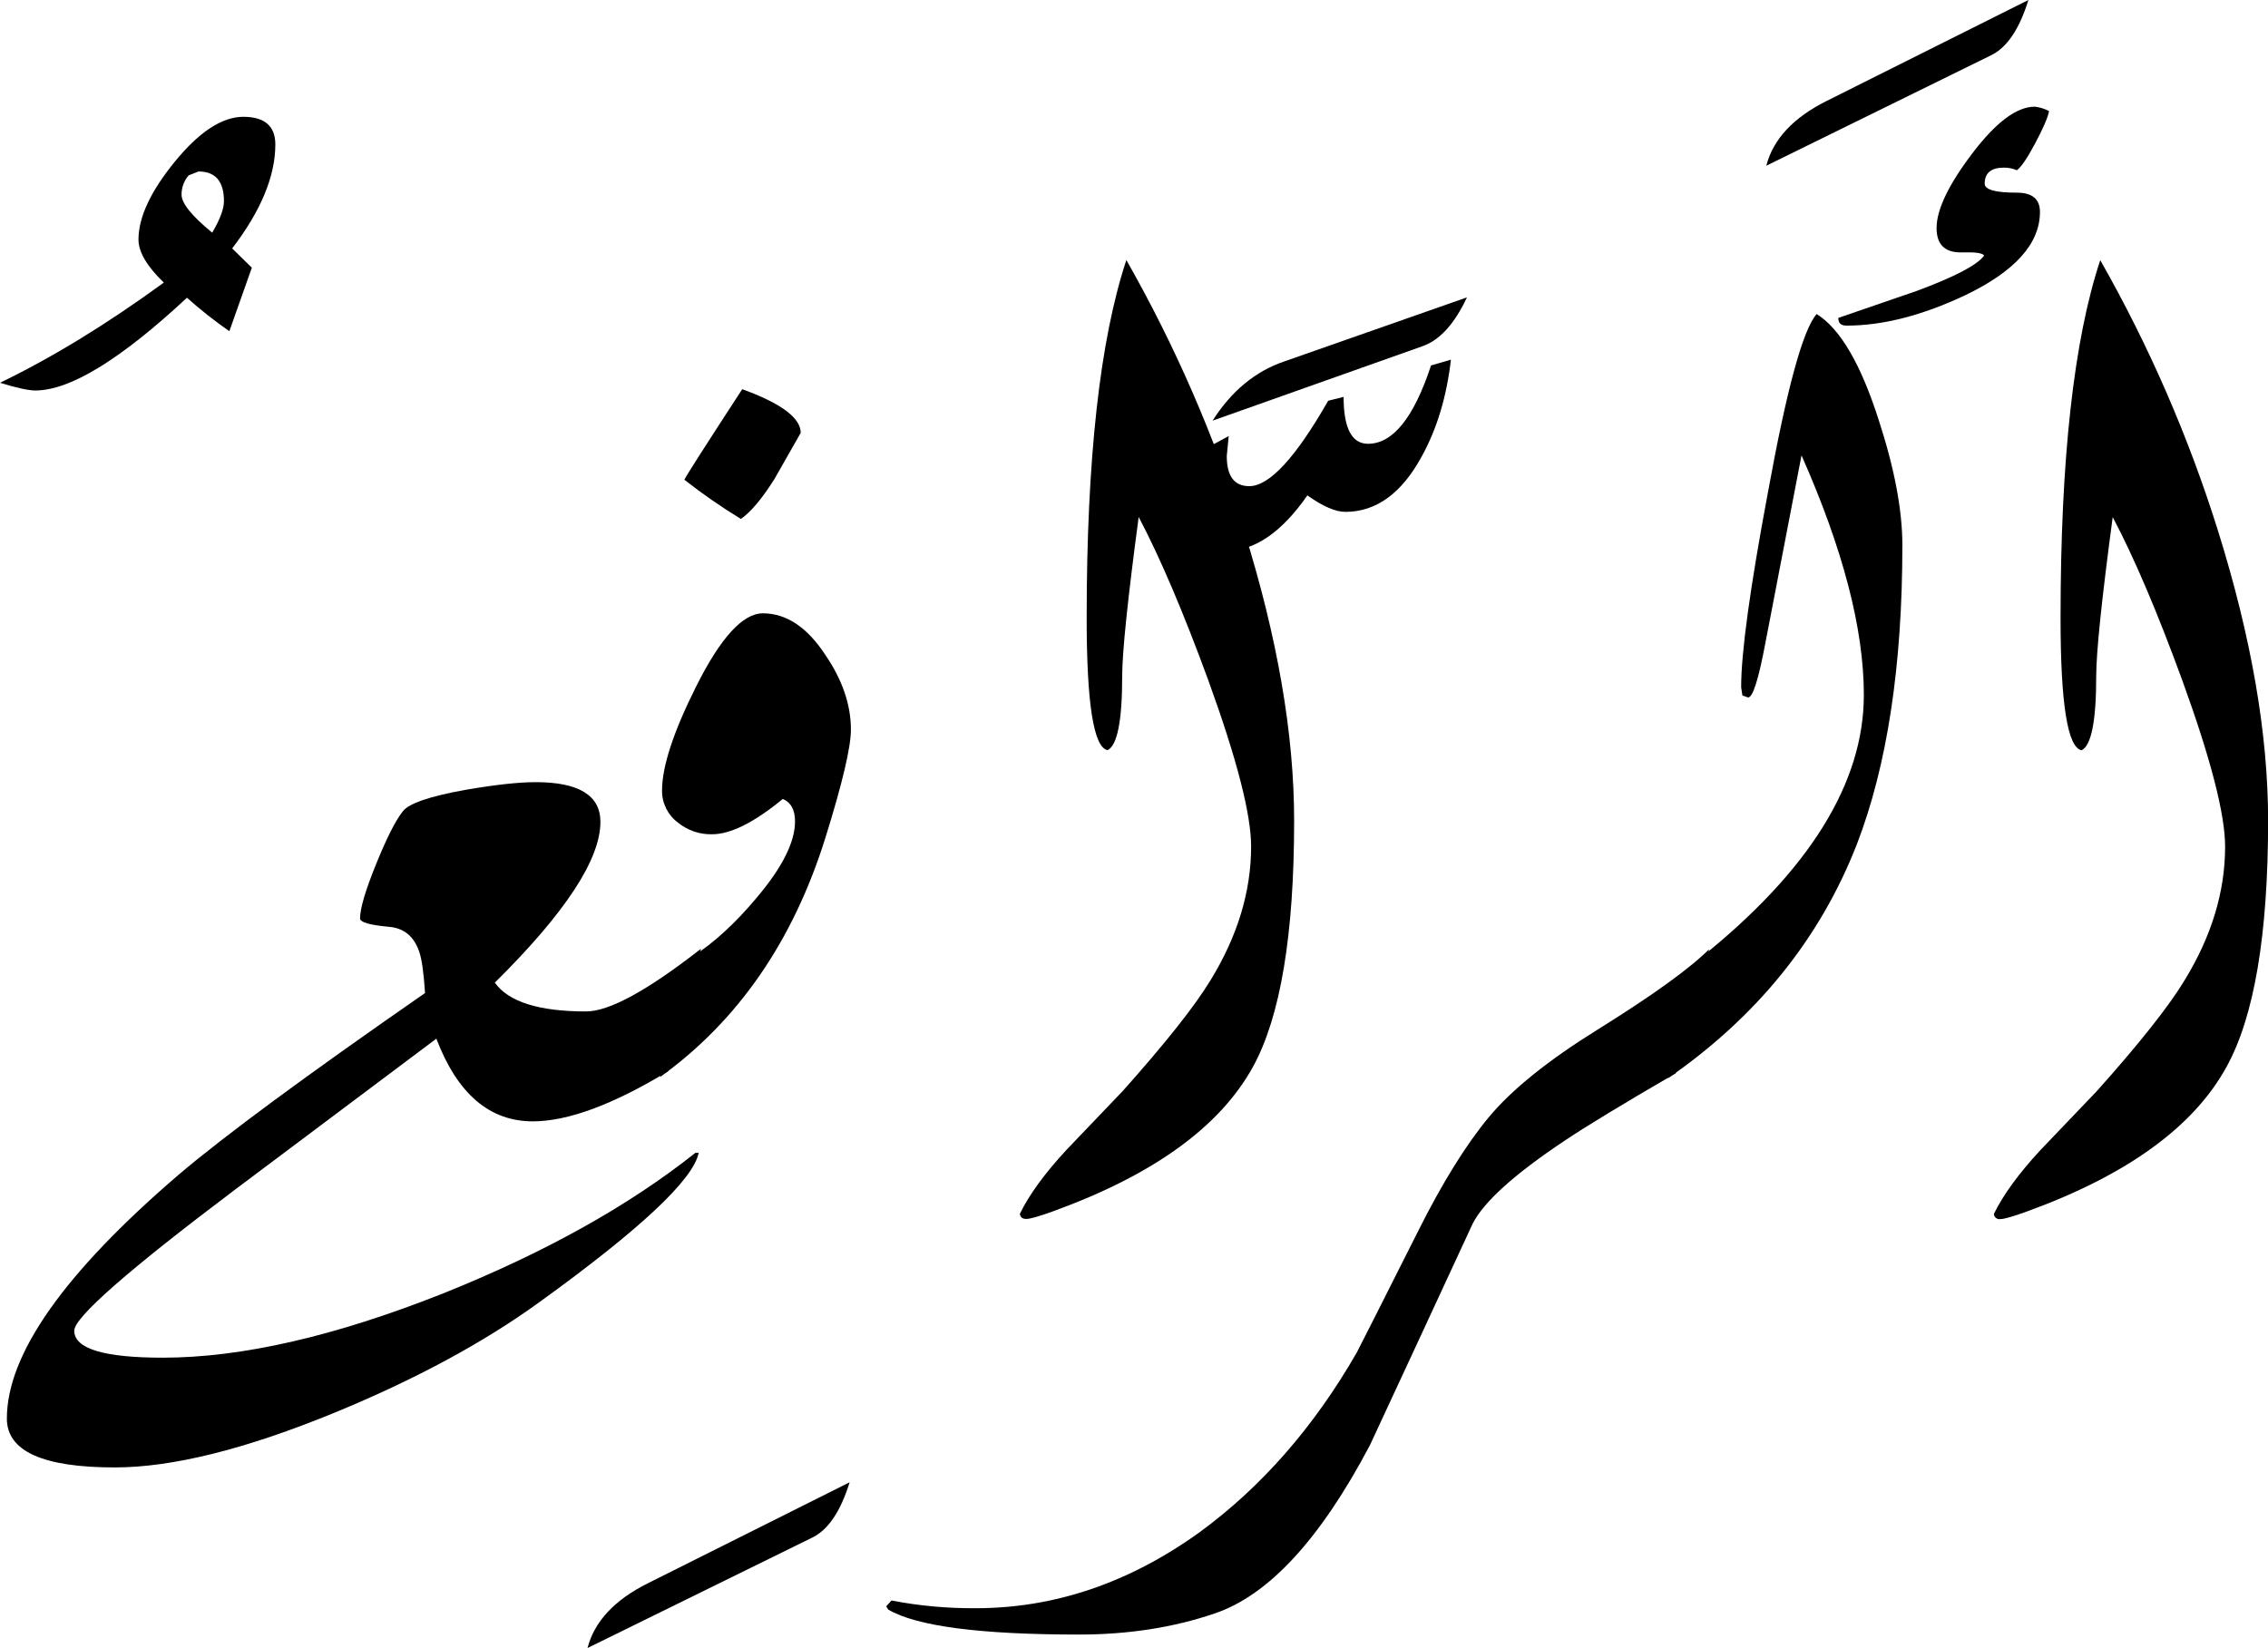
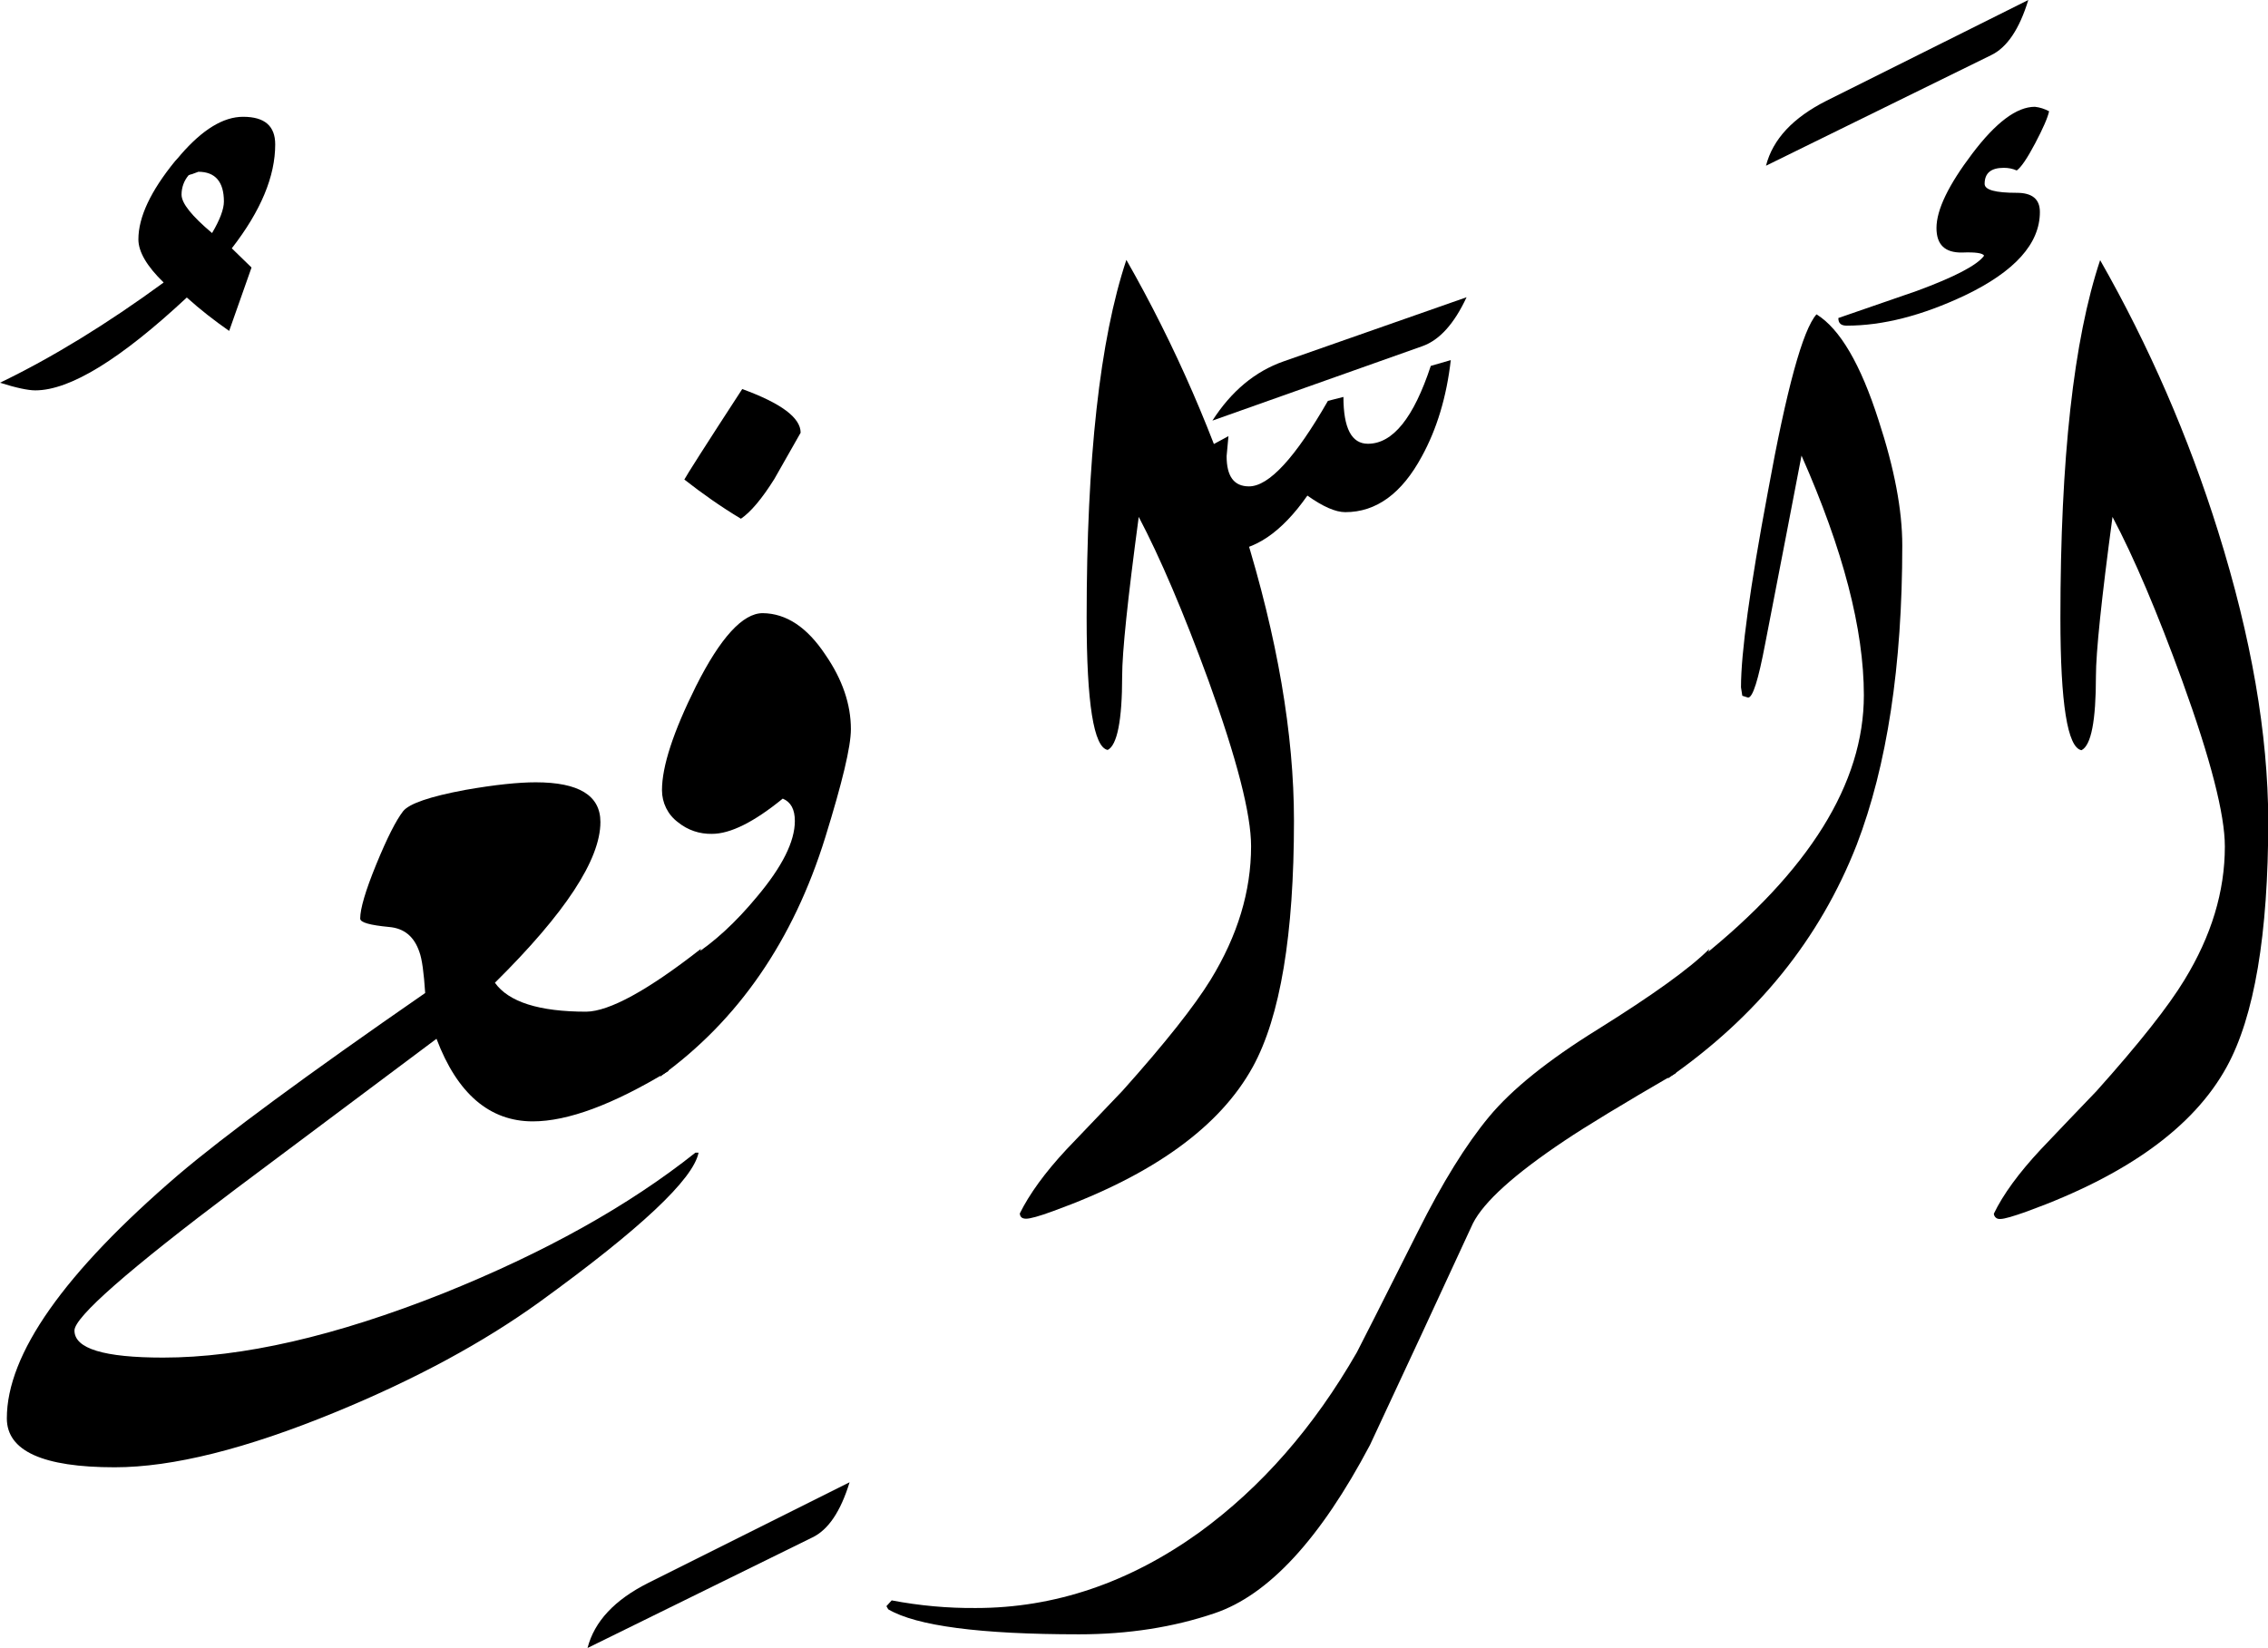
- <svg xmlns="http://www.w3.org/2000/svg" viewBox="0 0 861.96 626.46">
-   <g id="Layer_2" data-name="Layer 2">
+ <svg xmlns="http://www.w3.org/2000/svg" version="1.1" id="Layer_1" x="0px" y="0px" viewBox="0 0 862 626.5" style="enable-background:new 0 0 862 626.5;" xml:space="preserve">
+   <g id="Layer_2_1_">
    <g id="ErRafi">
      <g>
-         <path d="M104.64,54.92q0,18.06-16.4,39.52l7.47,7.32-8.54,24.15a168.14,168.14,0,0,1-16.12-12.73q-37.84,35.25-57.62,35.26-3.91,0-13.43-2.93,29.79-14.4,62.26-38.09-9.63-9.27-9.63-16.36,0-12.69,13.86-29.66t26-17Q104.64,44.43,104.64,54.92ZM85.11,76.45q0-11.26-9.67-11.26l-3.72,1.46A11,11,0,0,0,69,74q0,4.91,11.65,14.45Q85.11,80.86,85.11,76.45Z" />
-         <path d="M266.41,360.66,254,407.18q-31.5,19.1-51.52,19.09-24.67,0-36.64-31.43L89.56,452.05q-61.35,46.21-61.34,53.79,0,10.28,33.69,10.27,44.93,0,106.45-24.41,57.85-23.19,95.94-53.47h1.23Q262.59,453.4,205,495q-31.74,23-77.39,41.83-51,21-84,21-41,0-41-18.57,0-36.66,65.18-92.62,26.13-22.23,93.75-69.15-.74-11.49-2.2-15.64-2.94-8.81-11.5-9.53-11-1-11-3.18,0-5.62,6.09-20.65t10.23-20.16q3.41-4.39,23.63-8.06,17.05-2.94,26.8-2.94,24.6,0,24.6,15.1,0,21.42-40.13,61.11,7.8,10.95,34.67,10.95Q235.88,384.52,266.41,360.66Z" />
-         <path d="M322.9,563.48q-5.13,16.59-14.16,21l-85.45,42q3.9-15.13,23-24.65Z" />
-         <path d="M491.84,312q0,65-15.63,93.51-18.79,34.19-75.92,54.93-8.06,2.93-10.25,2.93c-1.47,0-2.28-.65-2.44-1.95q5.36-11,17.82-24.42,10.74-11.22,21.24-22.22,24.4-27.33,33.45-42.23,15.38-25.14,15.38-50.78,0-18.31-16.21-63Q445,219.73,432.76,196.53q-6.27,46.88-6.27,60.55,0,25.4-5.55,28.08-7.95-1.47-7.95-50.3,0-90.57,15.09-136a525.52,525.52,0,0,1,44.78,103Q491.85,262.7,491.84,312Z" />
-         <path d="M649.56,360.84,636.86,408q-30.27,17.58-42.23,25.63-28.57,19.05-34.92,31.5-19.53,42.24-39.06,84.23-28.32,53.7-59.08,64-23.43,8-51.51,8-56.4,0-72.51-9.51l-.74-1.23,2-2.2a163.46,163.46,0,0,0,32,2.93q44.92,0,85-28.81,35.4-25.87,59.82-68.36,1.69-3.17,23.19-45.9,13.92-27.83,27-43.58t41.38-33.32Q638.57,371.83,649.56,360.84Z" />
-         <path d="M723,207.28q0,68.84-17.33,113.76-21,53.71-71.78,88.87l12.21-45.65q62.25-49.81,62.26-100.1,0-37.59-23.69-91.06-4.58,23.93-13.77,71.53-3.86,20.5-6.52,20.51l-2.17-.74-.48-3.17q0-19.77,10.21-74.22,10.69-58.83,18.48-67.63,13.38,8.31,23.59,40.29Q723,187.26,723,207.28Z" />
-         <path d="M770.9,0q-5.13,16.61-14.16,21L671.29,63q3.9-15.14,23-24.66Z" />
-         <path d="M289.94,233.15q-11.47,0-25.39,27.84-12.95,25.88-12.94,39.55a15,15,0,0,0,6.1,12.2,19.79,19.79,0,0,0,12.94,4.4q10.5,0,26.86-13.43c3.09,1.31,4.64,4.15,4.64,8.55q0,11.72-14.41,28.8-12.21,14.65-24.41,22.47l-12.45,45.89q44.43-32,62.85-91.06,9.66-31,9.66-41,0-14.14-9.66-28.32Q303.35,233.16,289.94,233.15Z" />
-         <path d="M294.31,182.13l10-17.58q0-8.53-22.22-16.6-21,32.22-22,34.42a226.8,226.8,0,0,0,21.48,14.9Q287.22,193.36,294.31,182.13Z" />
-         <path d="M460.84,159.91l79.83-28.32q9.76-3.42,16.85-18.55l-69.58,24.41Q471.57,143.07,460.84,159.91Z" />
-         <path d="M519.92,168.7q-9.28,0-9.28-17.82l-5.86,1.46q-18.55,32.47-30,32.47-8.55,0-8.54-11.47l.73-7.57-8.54,4.64q-6.84,18.6-6.84,25.25,0,13.82,14.19,13.81,16.41,0,31.09-21.15,8.81,6.26,14.44,6.26,17.63,0,29.12-21.24,8.57-15.61,11-36.62l-7.56,2.2Q534.07,168.71,519.92,168.7Z" />
-         <path d="M843,201.9a525.55,525.55,0,0,0-44.79-103q-15.09,45.41-15.09,136,0,48.84,8,50.3,5.55-2.69,5.55-28.08,0-13.66,6.27-60.55,12.27,23.21,26.52,62.26,16.2,44.67,16.2,63,0,25.64-15.38,50.78-9,14.9-33.44,42.23-10.5,11-21.24,22.22-12.46,13.42-17.83,24.42a2.12,2.12,0,0,0,2.44,1.95q2.19,0,10.23-2.93,57-20.74,75.75-54.93Q862,376.95,862,312,862,262.71,843,201.9Z" />
-         <path d="M775.29,80.57q0-7.33-8.79-7.33c-8.14,0-12.21-1.13-12.21-3.42q0-6.09,7.33-6.1a11.88,11.88,0,0,1,4.88,1q2.44-1.71,7-10.28t5.25-12.2a15,15,0,0,0-5.4-1.69q-10.32,0-23.82,17.82T736,86.67q0,9.52,9.66,9.28c5.11-.16,7.91.24,8.41,1.22q-3.91,5.37-25.64,13.43l-29.78,10.25c0,2,1,2.93,3.17,2.93q20.51,0,44.92-11.48Q775.3,98.64,775.29,80.57Z" />
+         <path d="M104.6,54.9c0-7-4-10.5-12.2-10.5c-7.5,0-15.4,4.8-23.8,14.5c1.6,2.3,3,4.8,4.1,7.4l2.7-1c6.4,0,9.7,3.8,9.7,11.3     c0,2.9-1.5,6.9-4.5,12C72.9,82.1,69,77.3,69,74c0-2.7,0.9-5.3,2.7-7.4l1.1-0.4c-1.1-2.6-2.5-5-4.1-7.4c-0.7,0.8-1.4,1.7-2.2,2.5     c-9.2,11.3-13.9,21.2-13.9,29.7c0,4.7,3.2,10.2,9.6,16.4C40.6,123.2,19.9,135.9,0,145.5c6.3,2,10.8,2.9,13.4,2.9     c13.2,0,32.4-11.8,57.6-35.3c5.1,4.6,10.5,8.8,16.1,12.7l8.5-24.1l-7.5-7.3C99.2,80.1,104.6,67,104.6,54.9z" />
+         <path d="M266.4,360.7L254,407.2c-21,12.7-38.2,19.1-51.5,19.1c-16.4,0-28.7-10.5-36.6-31.4L89.6,452     c-40.9,30.8-61.3,48.7-61.3,53.8c0,6.9,11.2,10.3,33.7,10.3c30,0,65.4-8.1,106.4-24.4c38.6-15.5,70.5-33.3,95.9-53.5h1.2     c-2,10.1-22.1,29-60.5,56.8c-21.2,15.3-47,29.3-77.4,41.8c-34,14-62,21-84,21c-27.3,0-41-6.2-41-18.6c0-24.4,21.7-55.3,65.2-92.6     c17.4-14.8,48.7-37.9,93.8-69.1c-0.5-7.7-1.2-12.9-2.2-15.6c-2-5.9-5.8-9-11.5-9.5c-7.3-0.7-11-1.7-11-3.2c0-3.7,2-10.6,6.1-20.6     c4.1-10,7.5-16.7,10.2-20.2c2.3-2.9,10.2-5.6,23.6-8.1c11.4-2,20.3-2.9,26.8-2.9c16.4,0,24.6,5,24.6,15.1     c0,14.3-13.4,34.7-40.1,61.1c5.2,7.3,16.8,11,34.7,11C231.5,384.5,246.1,376.6,266.4,360.7z" />
+         <path d="M322.9,563.5c-3.4,11.1-8.1,18.1-14.2,21l-85.4,42c2.6-10.1,10.3-18.3,23-24.7L322.9,563.5z" />
+         <path d="M491.8,312c0,43.3-5.2,74.5-15.6,93.5c-12.5,22.8-37.8,41.1-75.9,54.9c-5.4,2-8.8,2.9-10.3,2.9c-1.5,0-2.3-0.6-2.4-2     c3.6-7.3,9.5-15.5,17.8-24.4c7.2-7.5,14.2-14.9,21.2-22.2c16.3-18.2,27.4-32.3,33.5-42.2c10.3-16.8,15.4-33.7,15.4-50.8     c0-12.2-5.4-33.2-16.2-63c-9.5-26-18.4-46.8-26.5-62.2c-4.2,31.3-6.3,51.4-6.3,60.5c0,16.9-1.9,26.3-5.5,28.1     c-5.3-1-8-17.7-8-50.3c0-60.4,5-105.7,15.1-136c18.6,32.6,33.6,67.2,44.8,103C485.5,242.4,491.8,279.1,491.8,312z" />
+         <path d="M649.6,360.8L636.9,408c-20.2,11.7-34.3,20.3-42.2,25.6c-19,12.7-30.7,23.2-34.9,31.5c-13,28.2-26,56.2-39.1,84.2     c-18.9,35.8-38.6,57.1-59.1,64c-15.6,5.3-32.8,8-51.5,8c-37.6,0-61.8-3.2-72.5-9.5l-0.7-1.2l2-2.2c10.5,2,21.3,3,32,2.9     c29.9,0,58.3-9.6,85-28.8c23.6-17.2,43.5-40,59.8-68.4c1.1-2.1,8.9-17.4,23.2-45.9c9.3-18.6,18.3-33.1,27-43.6     c8.7-10.5,22.5-21.6,41.4-33.3C628.1,378.3,642.2,368.2,649.6,360.8z" />
+         <path d="M723,207.3c0,45.9-5.8,83.8-17.3,113.8c-14,35.8-37.9,65.4-71.8,88.9l12.2-45.6c41.5-33.2,62.3-66.6,62.3-100.1     c0-25.1-7.9-55.4-23.7-91.1c-3.1,16-7.6,39.8-13.8,71.5c-2.6,13.7-4.7,20.5-6.5,20.5l-2.2-0.7l-0.5-3.2     c0-13.2,3.4-37.9,10.2-74.2c7.1-39.2,13.3-61.8,18.5-67.6c8.9,5.5,16.8,19,23.6,40.3C720,178.1,723,193.9,723,207.3z" />
+         <path d="M770.9,0c-3.4,11.1-8.1,18.1-14.2,21l-85.5,42c2.6-10.1,10.3-18.3,23-24.7L770.9,0z" />
+         <path d="M289.9,233.1c-7.6,0-16.1,9.3-25.4,27.8c-8.6,17.3-12.9,30.4-12.9,39.5c0,4.8,2.2,9.3,6.1,12.2c3.7,3,8.2,4.5,12.9,4.4     c7,0,16-4.5,26.9-13.4c3.1,1.3,4.6,4.1,4.6,8.5c0,7.8-4.8,17.4-14.4,28.8c-8.1,9.8-16.3,17.3-24.4,22.5l-12.4,45.9     c29.6-21.3,50.6-51.7,62.8-91.1c6.4-20.7,9.7-34.3,9.7-41c0-9.4-3.2-18.9-9.7-28.3C306.8,238.5,298.9,233.2,289.9,233.1z" />
+         <path d="M294.3,182.1l10-17.6c0-5.7-7.4-11.2-22.2-16.6c-14,21.5-21.3,33-22,34.4c6.9,5.4,14,10.4,21.5,14.9     C285.3,194.7,289.6,189.6,294.3,182.1z" />
+         <path d="M460.8,159.9l79.8-28.3c6.5-2.3,12.1-8.5,16.8-18.6l-69.6,24.4C477,141.2,468,148.7,460.8,159.9z" />
+         <path d="M519.9,168.7c-6.2,0-9.3-5.9-9.3-17.8l-5.9,1.5c-12.4,21.6-22.4,32.5-30,32.5c-5.7,0-8.5-3.8-8.5-11.5l0.7-7.6l-8.5,4.6     c-4.6,12.4-6.8,20.8-6.8,25.3c0,9.2,4.7,13.8,14.2,13.8c10.9,0,21.3-7.1,31.1-21.1c5.9,4.2,10.7,6.3,14.4,6.3     c11.8,0,21.5-7.1,29.1-21.2c5.7-10.4,9.4-22.6,11-36.6l-7.6,2.2C537.3,158.8,529.4,168.7,519.9,168.7z" />
+         <path d="M843,201.9c-11.2-35.8-26.2-70.4-44.8-103c-10.1,30.3-15.1,75.6-15.1,136c0,32.6,2.7,49.3,8,50.3     c3.7-1.8,5.5-11.2,5.5-28.1c0-9.1,2.1-29.3,6.3-60.6c8.2,15.5,17,36.2,26.5,62.3c10.8,29.8,16.2,50.8,16.2,63     c0,17.1-5.1,34-15.4,50.8c-6,9.9-17.1,24-33.4,42.2c-7,7.3-14.1,14.7-21.2,22.2c-8.3,8.9-14.3,17.1-17.8,24.4     c0.1,1.2,1.1,2.1,2.3,2c0.1,0,0.1,0,0.2,0c1.5,0,4.9-1,10.2-2.9c38-13.8,63.3-32.1,75.8-54.9c10.5-19.1,15.8-50.3,15.8-93.6     C862,279.1,855.7,242.4,843,201.9z" />
+         <path d="M775.3,80.6c0-4.9-2.9-7.3-8.8-7.3c-8.1,0-12.2-1.1-12.2-3.4c0-4.1,2.4-6.1,7.3-6.1c1.7,0,3.3,0.3,4.9,1     c1.6-1.1,4-4.6,7-10.3s4.8-9.8,5.3-12.2c-1.7-0.9-3.5-1.5-5.4-1.7c-6.9,0-14.8,5.9-23.8,17.8S736,79.7,736,86.7     c0,6.3,3.2,9.4,9.7,9.3c5.1-0.2,7.9,0.2,8.4,1.2c-2.6,3.6-11.2,8.1-25.6,13.4l-29.8,10.3c0,2,1,2.9,3.2,2.9     c13.7,0,28.6-3.8,44.9-11.5C765.8,103.2,775.3,92.6,775.3,80.6z" />
      </g>
    </g>
  </g>
</svg>
